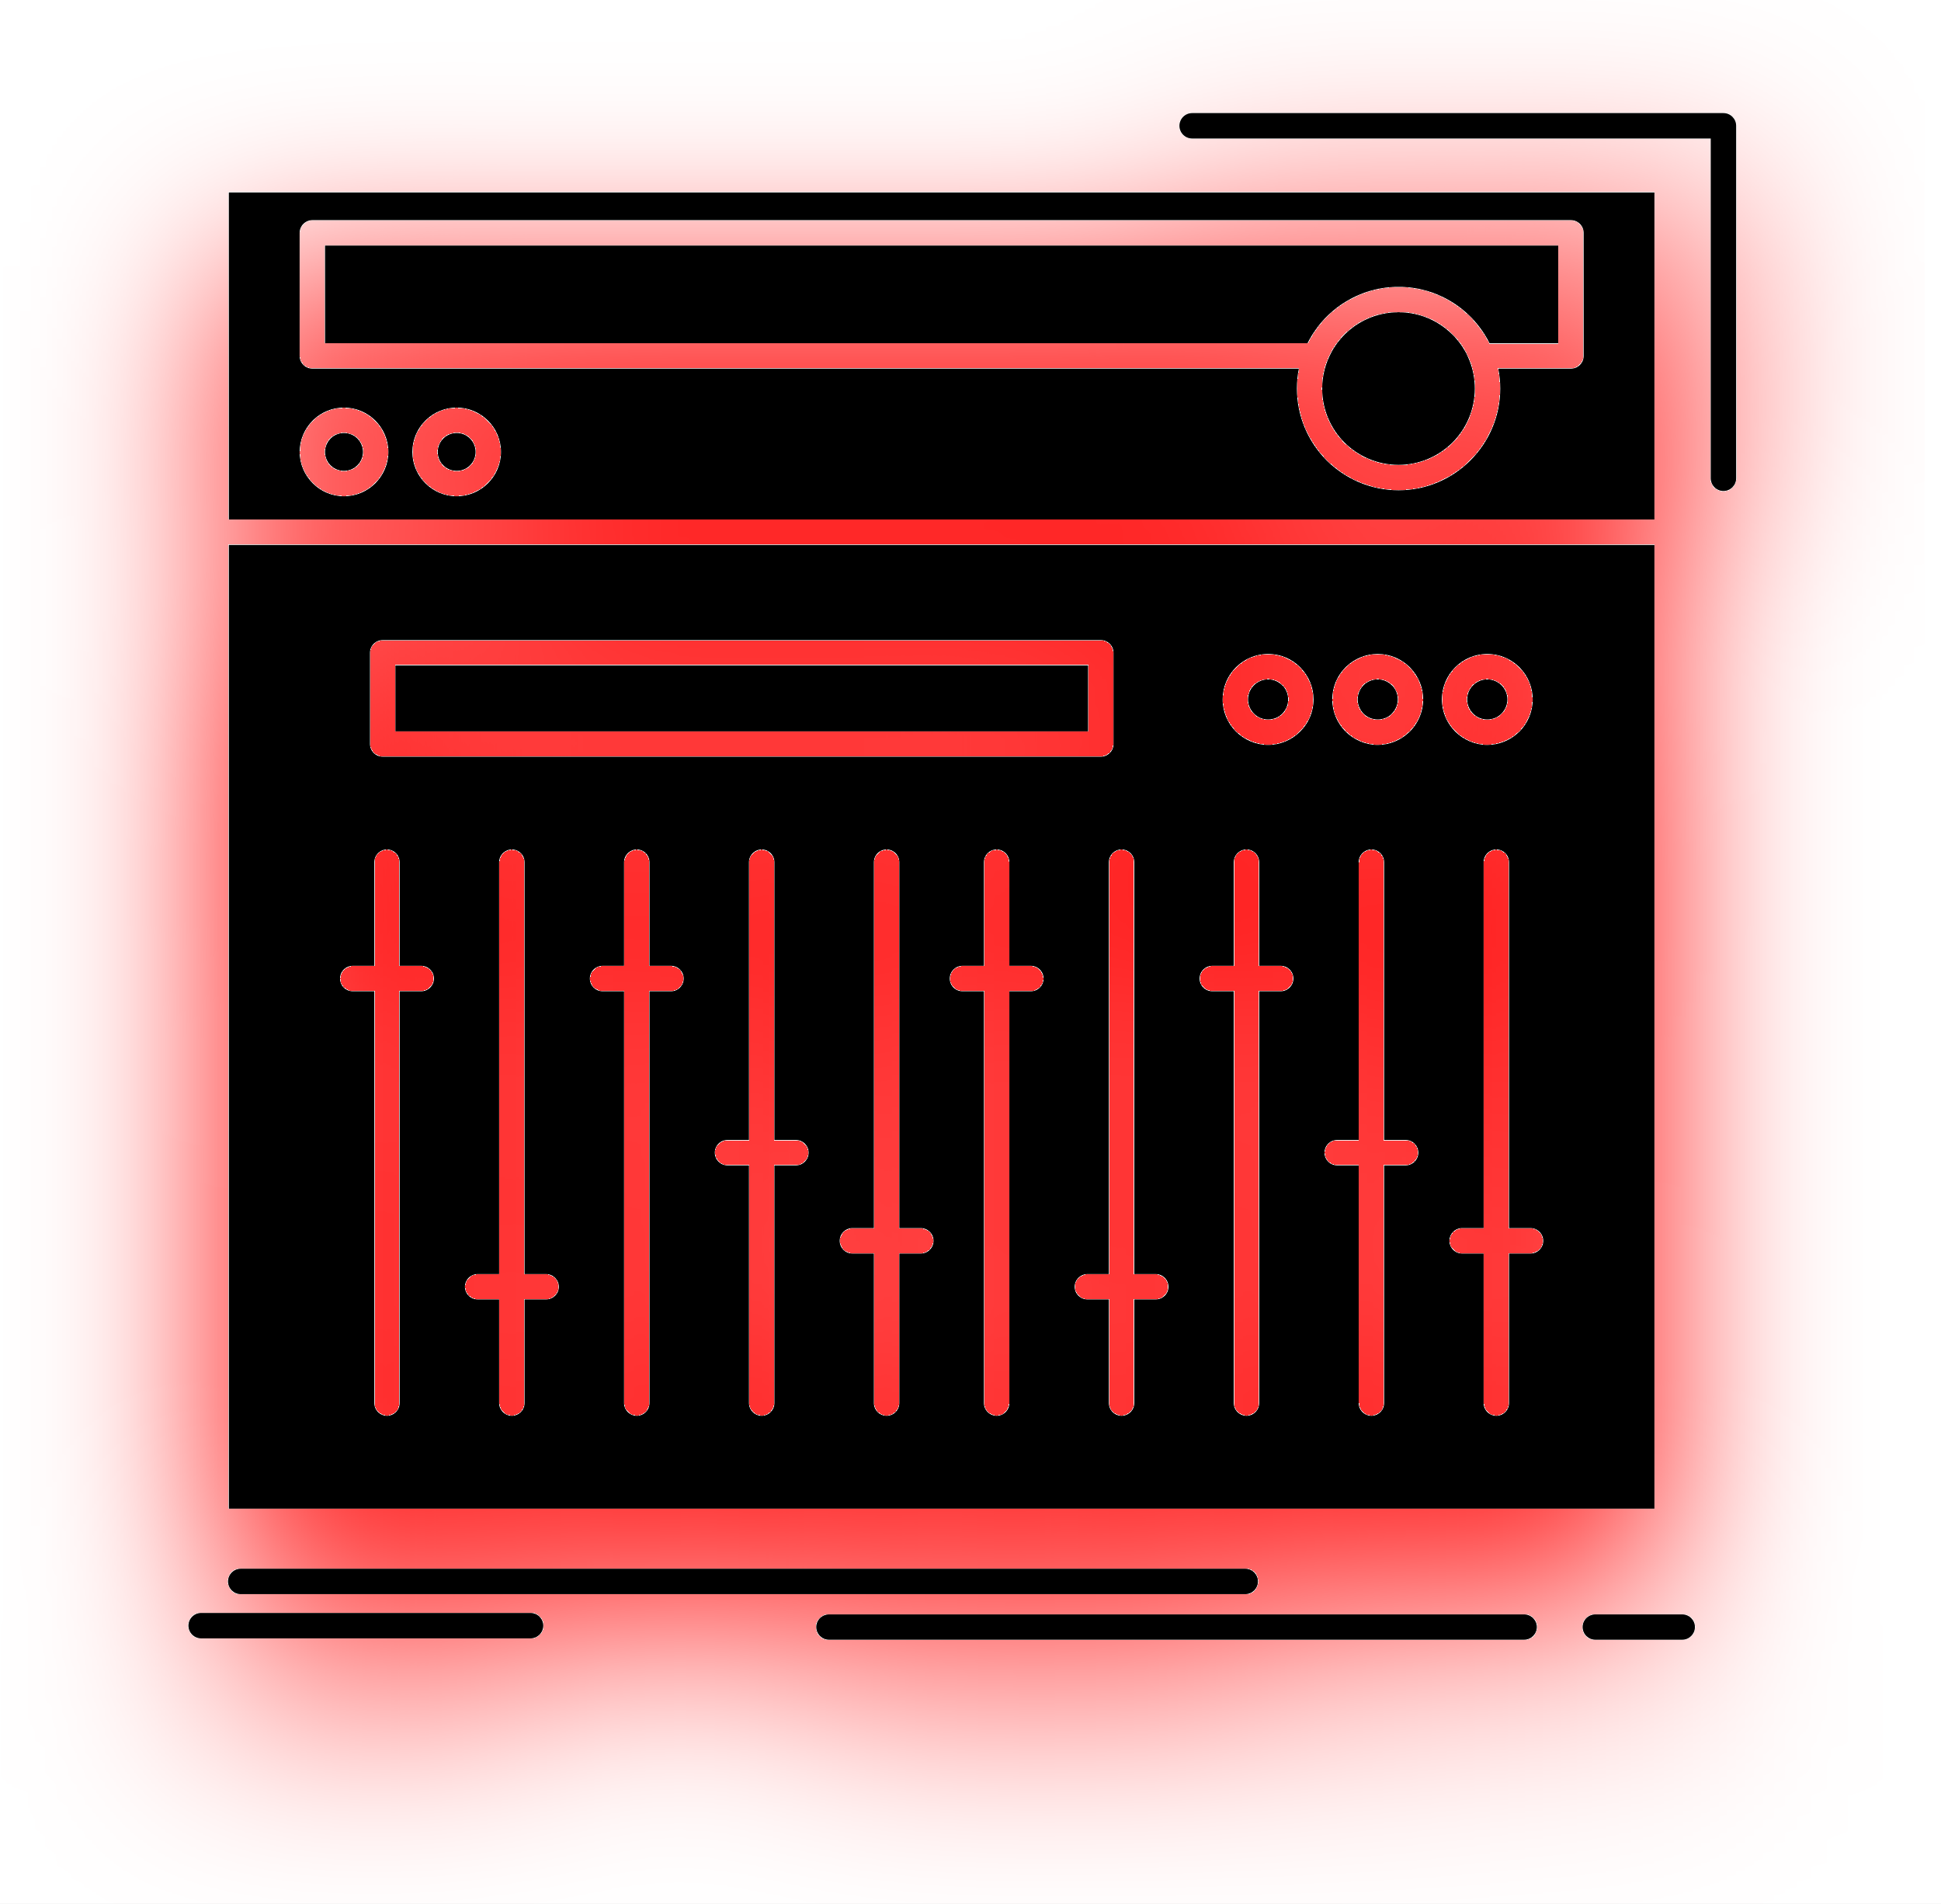
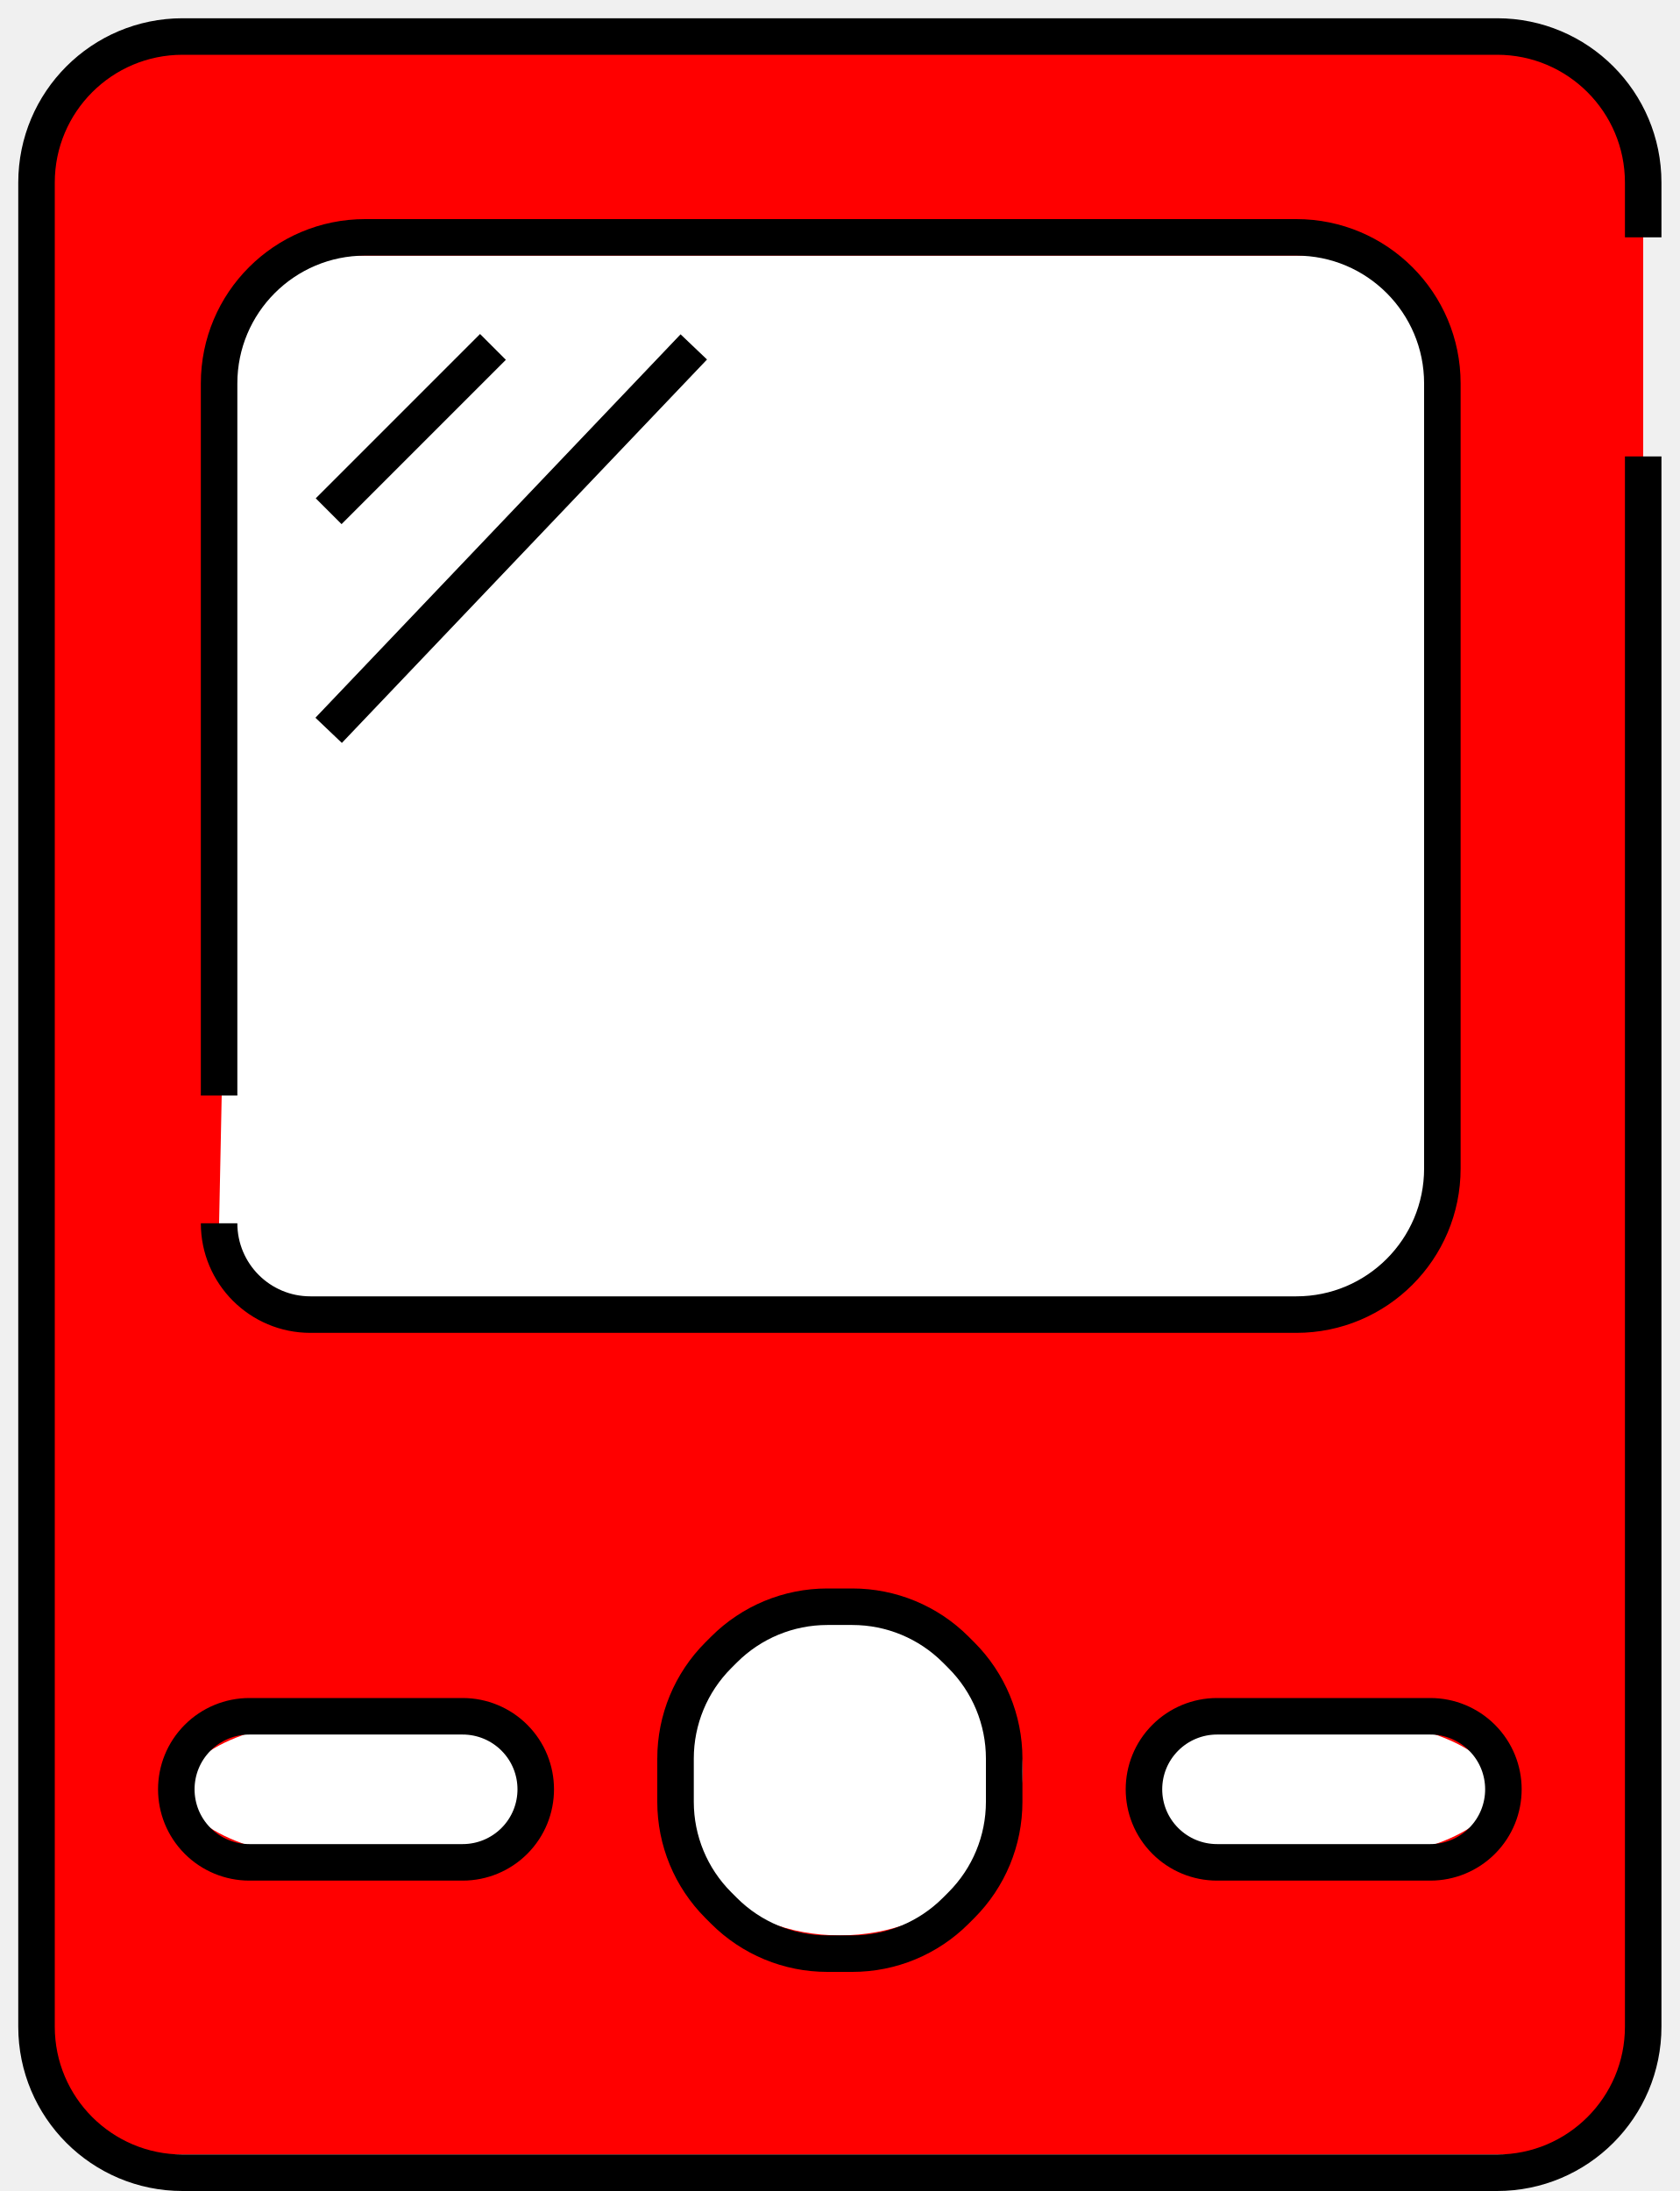
- <svg xmlns="http://www.w3.org/2000/svg" width="103" height="101" viewBox="0 0 103 101" fill="none">
-   <rect width="100%" height="100%" fill="white" />
-   <g filter="url(#filter0_d_300_2541)">
-     <path fillRule="evenodd" clipRule="evenodd" d="M12.144 27.564H87.793V10.211H12.144V27.564ZM87.793 28.913H12.144V80.047H87.793V28.913ZM77.079 17.756C76.596 17.273 75.993 16.911 75.324 16.719H75.319L75.28 16.708H75.275L75.248 16.703L75.226 16.697L75.209 16.692L75.176 16.686L75.171 16.681L75.138 16.675L75.127 16.67L75.028 16.648H75.023L74.99 16.643H74.979L74.929 16.632L74.913 16.626L74.88 16.621H74.874L74.797 16.61H74.781L74.759 16.604L74.732 16.599H74.721L74.682 16.593H74.644L74.628 16.588H74.606L74.578 16.582H74.523L74.49 16.577H74.425L74.413 16.572H74.293L74.265 16.566H74.161L74.133 16.572H74.019L74.007 16.577H73.936L73.903 16.582H73.848L73.821 16.588H73.799L73.782 16.593H73.744L73.706 16.599H73.695L73.667 16.604L73.645 16.61H73.629L73.596 16.615H73.591L73.552 16.62H73.547L73.519 16.626L73.497 16.631L73.481 16.637L73.448 16.642H73.442L73.404 16.648H73.398L73.366 16.659H73.349L73.327 16.664L73.3 16.67L73.295 16.675L73.256 16.68L73.251 16.686L73.218 16.691L73.201 16.697L73.179 16.702L73.152 16.708H73.146L73.108 16.719H73.102L73.075 16.73L73.059 16.735L73.037 16.741L73.01 16.752H72.999L72.966 16.763H72.96L72.927 16.774L72.916 16.779L72.894 16.785L72.867 16.796L72.861 16.801L72.823 16.812L72.79 16.823L72.773 16.829L72.73 16.851H72.719L72.686 16.867H72.68L72.636 16.884L72.615 16.895L72.411 16.988L72.253 17.07L72.241 17.081L72.219 17.092L72.198 17.103L72.121 17.147L72.115 17.152L72 17.224L71.989 17.229L71.94 17.267L71.907 17.284L71.874 17.306L71.868 17.311L71.846 17.328L71.83 17.345L71.814 17.355L71.792 17.372L71.786 17.378L71.753 17.399L71.726 17.421L71.715 17.432L71.693 17.443L71.676 17.46L71.665 17.471L71.638 17.493H71.632L71.605 17.515L71.6 17.52L71.578 17.542L71.567 17.553L71.55 17.564L71.528 17.586L71.523 17.592L71.49 17.619L71.463 17.641L71.457 17.652L71.435 17.668L71.419 17.685L71.408 17.696L71.386 17.718H71.38L71.353 17.745V17.751L71.331 17.773L71.32 17.784L71.303 17.8L71.281 17.822L71.276 17.827L71.249 17.855L71.227 17.882L71.216 17.893L71.199 17.91L71.183 17.926L71.172 17.943L71.15 17.965V17.97L71.123 17.997V18.003L71.101 18.025L71.09 18.041L71.079 18.058L71.062 18.074L71.051 18.085L71.029 18.113L71.007 18.146L70.996 18.151L70.985 18.173L70.969 18.189L70.957 18.206L70.941 18.233H70.936L70.914 18.266V18.272L70.892 18.299L70.886 18.31L70.87 18.327L70.859 18.349L70.809 18.425L70.804 18.431L70.787 18.453L70.776 18.474L70.765 18.486L70.749 18.513V18.518L70.727 18.551V18.557L70.71 18.584L70.699 18.601L70.656 18.683C70.343 19.259 70.162 19.917 70.162 20.618C70.162 21.737 70.617 22.752 71.346 23.481C72.081 24.21 73.096 24.665 74.214 24.665C75.327 24.665 76.341 24.21 77.076 23.481C77.805 22.752 78.261 21.737 78.261 20.618C78.261 20.103 78.167 19.61 77.992 19.16L77.987 19.154L77.965 19.1L77.954 19.061L77.937 19.028L77.931 19.017L77.92 18.995L77.915 18.973L77.909 18.957L77.893 18.929V18.924L77.876 18.891L77.871 18.886L77.86 18.858L77.854 18.842L77.846 18.824L77.835 18.797L77.83 18.792L77.813 18.753L77.797 18.72L77.791 18.709L77.775 18.687L77.769 18.671L77.758 18.654L77.742 18.627V18.622L77.72 18.589L77.704 18.561L77.692 18.545L77.681 18.528L77.67 18.501L77.665 18.495L77.643 18.462L77.605 18.402L77.594 18.38L77.582 18.369L77.566 18.342L77.561 18.336L77.539 18.309V18.304L77.522 18.276L77.511 18.265L77.5 18.249L77.484 18.227L77.478 18.216L77.429 18.155L77.424 18.15L77.407 18.128L77.396 18.111L77.215 17.898L77.21 17.892L77.193 17.87L77.182 17.859L77.165 17.843L77.138 17.816L77.116 17.788L77.105 17.783L77.079 17.756ZM79.508 19.559C79.574 19.899 79.612 20.255 79.612 20.617C79.612 22.103 79.003 23.452 78.027 24.428C77.052 25.404 75.703 26.013 74.217 26.013C72.731 26.013 71.382 25.404 70.4 24.428C69.424 23.447 68.821 22.098 68.821 20.617C68.821 20.256 68.854 19.899 68.926 19.559H16.574C16.207 19.559 15.9 19.258 15.9 18.885V12.355C15.9 11.982 16.207 11.68 16.574 11.68H83.362C83.735 11.68 84.037 11.982 84.037 12.355V18.885C84.037 19.258 83.735 19.559 83.362 19.559H79.508ZM76.525 15.738C77.085 16.006 77.594 16.363 78.027 16.801L78.06 16.834L78.072 16.845L78.132 16.906L78.159 16.939L78.203 16.983L78.22 17.005L78.247 17.032L78.275 17.065L78.286 17.081L78.362 17.164L78.368 17.175L78.39 17.197L78.411 17.224L78.417 17.229L78.439 17.268L78.45 17.279L78.466 17.301L78.488 17.328L78.494 17.334L78.521 17.366L78.527 17.378L78.549 17.405L78.565 17.432L78.57 17.438L78.598 17.471L78.603 17.482L78.625 17.509L78.642 17.531L78.647 17.542L78.674 17.581V17.586L78.696 17.613L78.713 17.641L78.718 17.652L78.746 17.685V17.696L78.768 17.723L78.784 17.745L78.79 17.761L78.812 17.795L78.817 17.8L78.834 17.833L78.85 17.855L78.855 17.871L78.877 17.91H78.883L78.899 17.943L78.915 17.97L78.921 17.981L78.943 18.019V18.025L78.965 18.058L78.976 18.08L78.987 18.096L79.003 18.135L79.009 18.14L79.025 18.173L79.036 18.195L79.042 18.212H82.688V13.029H17.248V18.21H69.386L69.403 18.172L69.408 18.161L69.424 18.134L69.441 18.106L69.446 18.095L69.463 18.057L69.468 18.046L69.485 18.018L69.501 17.991L69.507 17.98L69.529 17.942L69.534 17.936L69.551 17.909L69.567 17.876L69.573 17.87L69.633 17.766L69.638 17.761L69.66 17.722L69.671 17.711L69.688 17.684L69.704 17.657L69.71 17.651C69.765 17.563 69.825 17.481 69.885 17.404L69.891 17.393L69.929 17.339L69.935 17.333C69.995 17.251 70.06 17.174 70.126 17.097L70.137 17.086L70.154 17.064L70.176 17.037L70.181 17.032L70.209 17.004L70.219 16.993L70.296 16.906L70.308 16.894C70.571 16.62 70.867 16.368 71.179 16.154C71.344 16.044 71.514 15.94 71.689 15.847L71.706 15.842L71.733 15.825L71.76 15.809L71.777 15.803L71.82 15.781L71.952 15.716L71.996 15.699L72.04 15.677L72.056 15.672L72.089 15.655L72.117 15.644L72.133 15.639L72.177 15.617H72.182L72.226 15.601L72.243 15.595L72.27 15.584L72.303 15.567L72.32 15.562L72.364 15.545L72.413 15.529L72.424 15.523L72.457 15.512L72.49 15.501L72.506 15.496L72.55 15.479H72.555L72.605 15.468L72.616 15.463L72.649 15.452L72.676 15.441L72.698 15.435L72.742 15.424H72.748L72.797 15.408H72.808L72.841 15.397L72.868 15.391L72.89 15.386L72.934 15.375L72.939 15.369L72.989 15.358H73L73.038 15.347L73.066 15.342L73.087 15.336L73.131 15.331L73.137 15.325L73.186 15.315H73.197L73.241 15.309L73.263 15.303L73.29 15.298L73.329 15.293H73.34L73.389 15.282H73.394L73.438 15.276L73.465 15.271L73.493 15.265L73.531 15.26H73.542L73.591 15.255H73.597L73.641 15.249H73.662L73.695 15.244H73.734L73.745 15.238H73.8L73.849 15.233H73.871L73.904 15.227H73.954L74.009 15.222H74.426L74.475 15.227H74.53L74.563 15.233H74.579L74.629 15.238H74.683L74.7 15.244H74.738L74.766 15.249H74.787L74.837 15.255L74.892 15.26L74.903 15.265H74.941L74.969 15.271L74.99 15.276L75.034 15.282H75.04L75.089 15.293H75.105L75.144 15.298L75.171 15.303L75.193 15.309L75.237 15.315H75.243L75.292 15.325L75.303 15.331L75.341 15.336L75.368 15.342L75.434 15.358H75.44L75.489 15.369L75.5 15.375L75.538 15.386L75.566 15.391L75.588 15.397L75.626 15.408H75.637L75.686 15.424H75.692L75.73 15.435L75.758 15.441L75.78 15.452L75.922 15.496L75.944 15.501L75.972 15.512L76.01 15.523L76.021 15.529L76.065 15.545H76.07L76.114 15.562L76.191 15.595L76.202 15.6L76.251 15.617H76.256L76.493 15.726L76.525 15.738ZM18.965 23.266C18.784 23.085 18.532 22.975 18.252 22.975C17.989 22.975 17.748 23.074 17.572 23.238L17.544 23.266C17.364 23.452 17.248 23.699 17.248 23.979C17.248 24.258 17.364 24.511 17.539 24.686C17.726 24.872 17.978 24.982 18.252 24.982C18.531 24.982 18.784 24.872 18.965 24.686C19.145 24.511 19.261 24.258 19.261 23.979C19.261 23.699 19.145 23.452 18.965 23.266ZM18.252 21.626C18.904 21.626 19.491 21.89 19.919 22.317C20.341 22.739 20.61 23.332 20.61 23.979C20.61 24.626 20.341 25.212 19.919 25.64C19.491 26.068 18.904 26.331 18.252 26.331C17.61 26.331 17.018 26.068 16.596 25.64C16.168 25.212 15.9 24.626 15.9 23.979C15.9 23.332 16.169 22.739 16.591 22.317L16.64 22.268C17.062 21.867 17.632 21.626 18.252 21.626ZM24.941 23.266C24.766 23.085 24.514 22.975 24.234 22.975C23.971 22.975 23.73 23.074 23.554 23.238L23.526 23.266C23.34 23.452 23.23 23.699 23.23 23.979C23.23 24.258 23.34 24.511 23.521 24.686C23.702 24.872 23.954 24.982 24.234 24.982C24.514 24.982 24.766 24.872 24.941 24.691C25.128 24.51 25.237 24.258 25.237 23.979C25.237 23.699 25.128 23.452 24.941 23.266ZM24.234 21.626C24.881 21.626 25.468 21.89 25.895 22.317C26.323 22.739 26.586 23.332 26.586 23.979C26.586 24.626 26.323 25.212 25.895 25.64C25.468 26.068 24.881 26.331 24.234 26.331C23.587 26.331 23 26.068 22.573 25.64C22.145 25.212 21.881 24.626 21.881 23.979C21.881 23.332 22.145 22.739 22.573 22.317L22.622 22.268C23.044 21.867 23.614 21.626 24.234 21.626ZM79.678 36.359C79.486 36.167 79.217 36.046 78.921 36.046C78.63 36.046 78.362 36.167 78.17 36.359C77.978 36.545 77.857 36.814 77.857 37.11C77.857 37.401 77.978 37.669 78.17 37.861C78.362 38.059 78.63 38.174 78.921 38.174C79.207 38.174 79.459 38.07 79.645 37.894L79.678 37.861C79.87 37.669 79.99 37.401 79.99 37.11C79.99 36.831 79.881 36.573 79.705 36.386L79.678 36.359ZM78.921 34.698C79.59 34.698 80.193 34.966 80.632 35.405L80.676 35.454C81.087 35.888 81.334 36.469 81.334 37.11C81.334 37.774 81.065 38.377 80.632 38.815L80.582 38.859C80.149 39.27 79.563 39.523 78.921 39.523C78.263 39.523 77.66 39.248 77.221 38.815C76.783 38.377 76.514 37.774 76.514 37.11C76.514 36.447 76.783 35.843 77.221 35.405C77.655 34.966 78.258 34.698 78.921 34.698ZM73.86 36.359C73.668 36.167 73.4 36.046 73.109 36.046C72.824 36.046 72.572 36.156 72.38 36.332L72.353 36.359C72.166 36.551 72.046 36.814 72.046 37.11C72.046 37.401 72.166 37.669 72.353 37.861C72.544 38.053 72.813 38.174 73.109 38.174C73.389 38.174 73.647 38.07 73.833 37.894L73.86 37.861C74.052 37.669 74.173 37.401 74.173 37.11C74.173 36.831 74.069 36.573 73.893 36.386L73.86 36.359ZM73.109 34.698C73.772 34.698 74.376 34.966 74.815 35.405L74.858 35.454C75.269 35.888 75.522 36.469 75.522 37.11C75.522 37.774 75.248 38.377 74.815 38.815L74.765 38.859C74.332 39.27 73.745 39.523 73.109 39.523C72.446 39.523 71.843 39.248 71.404 38.815C70.966 38.377 70.697 37.774 70.697 37.11C70.697 36.447 70.966 35.838 71.404 35.405L71.448 35.361C71.881 34.95 72.468 34.698 73.109 34.698ZM68.043 36.359C67.851 36.167 67.588 36.046 67.292 36.046C67.001 36.046 66.732 36.167 66.541 36.359C66.349 36.551 66.228 36.814 66.228 37.11C66.228 37.401 66.349 37.669 66.541 37.861C66.732 38.059 66.996 38.174 67.292 38.174C67.588 38.174 67.856 38.059 68.043 37.867C68.24 37.669 68.356 37.406 68.356 37.11C68.356 36.831 68.251 36.573 68.076 36.386L68.043 36.359ZM67.292 34.698C67.961 34.698 68.564 34.966 68.997 35.405L69.041 35.454C69.452 35.888 69.704 36.469 69.704 37.11C69.704 37.774 69.436 38.377 68.997 38.81C68.558 39.254 67.955 39.523 67.292 39.523C66.628 39.523 66.025 39.248 65.587 38.815C65.148 38.377 64.879 37.774 64.879 37.11C64.879 36.447 65.148 35.838 65.587 35.405C66.025 34.966 66.628 34.698 67.292 34.698ZM58.415 40.148H20.308C19.935 40.148 19.634 39.846 19.634 39.479V34.632C19.634 34.264 19.935 33.963 20.308 33.963H58.415C58.788 33.963 59.089 34.265 59.089 34.632V39.479C59.089 39.846 58.788 40.148 58.415 40.148ZM19.864 45.746C19.864 45.373 20.165 45.071 20.533 45.071C20.906 45.071 21.207 45.373 21.207 45.746V51.245H22.353C22.721 51.245 23.028 51.547 23.028 51.92C23.028 52.293 22.721 52.594 22.353 52.594H21.207V74.444C21.207 74.817 20.906 75.118 20.533 75.118C20.165 75.118 19.864 74.817 19.864 74.444V52.594H18.718C18.345 52.594 18.044 52.293 18.044 51.92C18.044 51.547 18.345 51.245 18.718 51.245H19.864V45.746ZM27.836 74.444C27.836 74.817 27.534 75.118 27.162 75.118C26.794 75.118 26.487 74.817 26.487 74.444V68.944H25.347C24.974 68.944 24.672 68.643 24.672 68.275C24.672 67.903 24.974 67.601 25.347 67.601H26.487V45.746C26.487 45.373 26.794 45.071 27.162 45.071C27.534 45.071 27.836 45.373 27.836 45.746V67.601H28.982C29.349 67.601 29.656 67.903 29.656 68.275C29.656 68.643 29.349 68.944 28.982 68.944H27.836V74.444ZM33.116 45.746C33.116 45.373 33.423 45.071 33.791 45.071C34.163 45.071 34.465 45.373 34.465 45.746V51.245H35.611C35.978 51.245 36.28 51.547 36.28 51.92C36.28 52.293 35.978 52.594 35.611 52.594H34.465V74.444C34.465 74.817 34.163 75.118 33.791 75.118C33.423 75.118 33.116 74.817 33.116 74.444V52.594H31.976C31.603 52.594 31.301 52.293 31.301 51.92C31.301 51.547 31.603 51.245 31.976 51.245H33.116V45.746ZM39.745 45.746C39.745 45.373 40.052 45.071 40.419 45.071C40.792 45.071 41.094 45.373 41.094 45.746V60.484H42.234C42.607 60.484 42.909 60.786 42.909 61.158C42.909 61.531 42.607 61.833 42.234 61.833H41.094V74.444C41.094 74.817 40.792 75.118 40.419 75.118C40.052 75.118 39.745 74.817 39.745 74.444V61.833H38.605C38.232 61.833 37.931 61.531 37.931 61.158C37.931 60.786 38.232 60.484 38.605 60.484H39.745V45.746ZM46.374 45.746C46.374 45.373 46.676 45.071 47.049 45.071C47.422 45.071 47.723 45.373 47.723 45.746V65.161H48.863C49.236 65.161 49.538 65.463 49.538 65.836C49.538 66.208 49.236 66.51 48.863 66.51H47.723V74.444C47.723 74.817 47.422 75.118 47.049 75.118C46.676 75.118 46.374 74.817 46.374 74.444V66.51H45.234C44.861 66.51 44.559 66.208 44.559 65.836C44.559 65.463 44.861 65.161 45.234 65.161H46.374V45.746ZM52.213 45.746C52.213 45.373 52.515 45.071 52.888 45.071C53.261 45.071 53.562 45.373 53.562 45.746V51.245H54.703C55.076 51.245 55.377 51.547 55.377 51.92C55.377 52.293 55.076 52.594 54.703 52.594H53.562V74.444C53.562 74.817 53.261 75.118 52.888 75.118C52.515 75.118 52.213 74.817 52.213 74.444V52.594H51.073C50.7 52.594 50.399 52.293 50.399 51.92C50.399 51.547 50.7 51.245 51.073 51.245H52.213V45.746ZM60.191 74.444C60.191 74.817 59.889 75.118 59.517 75.118C59.144 75.118 58.843 74.817 58.843 74.444V68.944H57.702C57.329 68.944 57.028 68.643 57.028 68.275C57.028 67.903 57.329 67.601 57.702 67.601H58.843V45.746C58.843 45.373 59.144 45.071 59.517 45.071C59.889 45.071 60.191 45.373 60.191 45.746V67.601H61.332C61.705 67.601 62.006 67.903 62.006 68.275C62.006 68.643 61.705 68.944 61.332 68.944H60.191V74.444ZM65.471 45.746C65.471 45.373 65.773 45.071 66.146 45.071C66.519 45.071 66.82 45.373 66.82 45.746V51.245H67.961C68.334 51.245 68.635 51.547 68.635 51.92C68.635 52.293 68.333 52.594 67.961 52.594H66.82V74.444C66.82 74.817 66.519 75.118 66.146 75.118C65.773 75.118 65.471 74.817 65.471 74.444V52.594H64.331C63.958 52.594 63.656 52.293 63.656 51.92C63.656 51.547 63.958 51.245 64.331 51.245H65.471V45.746ZM72.1 45.746C72.1 45.373 72.402 45.071 72.775 45.071C73.147 45.071 73.449 45.373 73.449 45.746V60.484H74.589C74.962 60.484 75.264 60.786 75.264 61.158C75.264 61.531 74.962 61.833 74.589 61.833H73.449V74.444C73.449 74.817 73.147 75.118 72.775 75.118C72.402 75.118 72.1 74.817 72.1 74.444V61.833H70.96C70.587 61.833 70.285 61.531 70.285 61.158C70.285 60.786 70.587 60.484 70.96 60.484H72.1V45.746ZM78.729 45.746C78.729 45.373 79.031 45.071 79.404 45.071C79.776 45.071 80.078 45.373 80.078 45.746V65.161H81.218C81.591 65.161 81.893 65.463 81.893 65.836C81.893 66.208 81.591 66.51 81.218 66.51H80.078V74.444C80.078 74.817 79.776 75.118 79.404 75.118C79.031 75.118 78.729 74.817 78.729 74.444V66.51H77.589C77.216 66.51 76.914 66.208 76.914 65.836C76.914 65.463 77.216 65.161 77.589 65.161H78.729V45.746ZM12.774 84.582C12.402 84.582 12.1 84.28 12.1 83.907C12.1 83.535 12.402 83.233 12.774 83.233H66.08C66.453 83.233 66.754 83.535 66.754 83.907C66.754 84.28 66.453 84.582 66.08 84.582H12.774ZM43.989 87C43.616 87 43.315 86.698 43.315 86.326C43.315 85.958 43.616 85.657 43.989 85.657H80.878C81.251 85.657 81.553 85.958 81.553 86.326C81.553 86.698 81.251 87 80.878 87H43.989ZM84.656 87C84.283 87 83.982 86.698 83.982 86.326C83.982 85.958 84.283 85.657 84.656 85.657H89.268C89.64 85.657 89.942 85.958 89.942 86.326C89.942 86.698 89.64 87 89.268 87H84.656ZM10.675 86.929C10.302 86.929 10 86.627 10 86.254C10 85.881 10.302 85.58 10.675 85.58H28.154C28.527 85.58 28.829 85.881 28.829 86.254C28.829 86.627 28.527 86.929 28.154 86.929H10.675ZM92.13 25.377C92.13 25.749 91.828 26.051 91.455 26.051C91.082 26.051 90.781 25.749 90.781 25.377V7.349H63.262C62.889 7.349 62.587 7.047 62.587 6.674C62.587 6.302 62.889 6 63.262 6H91.455C91.828 6 92.13 6.302 92.13 6.674V25.377ZM20.982 38.804H57.74V35.306H20.982V38.804Z" fill="black" />
-   </g>
-   <defs>
-     <filter id="filter0_d_300_2541" x="0" y="0" width="102.13" height="101" filterUnits="userSpaceOnUse" color-interpolation-filters="sRGB">
-       <feFlood flood-opacity="0" result="BackgroundImageFix" />
-       <feColorMatrix in="SourceAlpha" type="matrix" values="0 0 0 0 0 0 0 0 0 0 0 0 0 0 0 0 0 0 127 0" result="hardAlpha" />
-       <feOffset dy="4" />
-       <feGaussianBlur stdDeviation="5" />
-       <feComposite in2="hardAlpha" operator="out" />
-       <feColorMatrix type="matrix" values="0 0 0 0 1 0 0 0 0 0 0 0 0 0 0 0 0 0 1 0" />
-       <feBlend mode="normal" in2="BackgroundImageFix" result="effect1_dropShadow_300_2541" />
-       <feBlend mode="normal" in="SourceGraphic" in2="effect1_dropShadow_300_2541" result="shape" />
-     </filter>
-   </defs>
+ <svg xmlns="http://www.w3.org/2000/svg" width="46" height="60" viewBox="0 0 46 60" fill="none">
+   <path d="M1 11C1 5.477 5.477 1 11 1H35C40.523 1 45 5.477 45 11V49C45 54.523 40.523 59 35 59H11C5.477 59 1 54.523 1 49V11Z" fill="#D9D9D9" />
+   <path d="M1 4C1 2.343 2.343 1 4 1H42C43.657 1 45 2.343 45 4V56C45 57.657 43.657 59 42 59H4C2.343 59 1 57.657 1 56V4Z" fill="#FF0000" />
+   <path d="M6.5 9C6.5 8.172 7.007 7 8.25 7H36.75C37.993 7 39 7.672 39 8.5V33C39 33.828 37.5 35 36.75 36H8.25C7 35.5 6 34.328 6 33.5L6.5 9Z" fill="white" />
+   <path d="M28 48.5C28 50.985 25.761 53 23 53C20.239 53 18 50.985 18 48.5C18 46.015 20.239 44 23 44C25.761 44 28 46.015 28 48.5Z" fill="white" />
+   <path d="M15 49C15 50.105 12.761 51 10 51C7.239 51 5 50.105 5 49C5 47.895 7.239 47 10 47C12.761 47 15 47.895 15 49Z" fill="white" />
+   <path d="M41 49C41 50.105 38.761 51 36 51C33.239 51 31 50.105 31 49C31 47.895 33.239 47 36 47C38.761 47 41 47.895 41 49Z" fill="white" />
+   <path d="M45 12.5V55.5C45 57.709 43.209 59.5 41 59.5H5C2.791 59.5 1 57.709 1 55.5V5C1 2.791 2.791 1 5 1H41C43.209 1 45 2.791 45 5V6.5M6 30V10.5C6 8.291 7.791 6.5 10 6.5H35.5C37.709 6.5 39.5 8.291 39.5 10.5V32C39.5 34.209 37.709 36 35.5 36H8.5C7.119 36 6 34.881 6 33.5M13.5 9.5L9 14M19 9.5L9 20M31.914 50.414C31.133 49.633 31.133 48.367 31.914 47.586C32.289 47.211 32.798 47 33.328 47H39.172C39.702 47 40.211 47.211 40.586 47.586C41.367 48.367 41.367 49.633 40.586 50.414C40.211 50.789 39.702 51 39.172 51H33.328C32.798 51 32.289 50.789 31.914 50.414ZM18.5 48.157V49.343C18.5 50.404 18.921 51.421 19.672 52.172L19.828 52.328C20.579 53.079 21.596 53.5 22.657 53.5H23.343C24.404 53.5 25.421 53.079 26.172 52.328L26.328 52.172C27.079 51.421 27.5 50.404 27.5 49.343V48.157C27.5 47.096 27.079 46.079 26.328 45.328L26.172 45.172C25.421 44.421 24.404 44 23.343 44H22.657C21.596 44 20.579 44.421 19.828 45.172L19.672 45.328C18.921 46.079 18.5 47.096 18.5 48.157ZM5.414 50.414C4.633 49.633 4.633 48.367 5.414 47.586C5.789 47.211 6.298 47 6.828 47H12.672C13.202 47 13.711 47.211 14.086 47.586C14.867 48.367 14.867 49.633 14.086 50.414C13.711 50.789 13.202 51 12.672 51H6.828C6.298 51 5.789 50.789 5.414 50.414Z" stroke="black" />
</svg>
